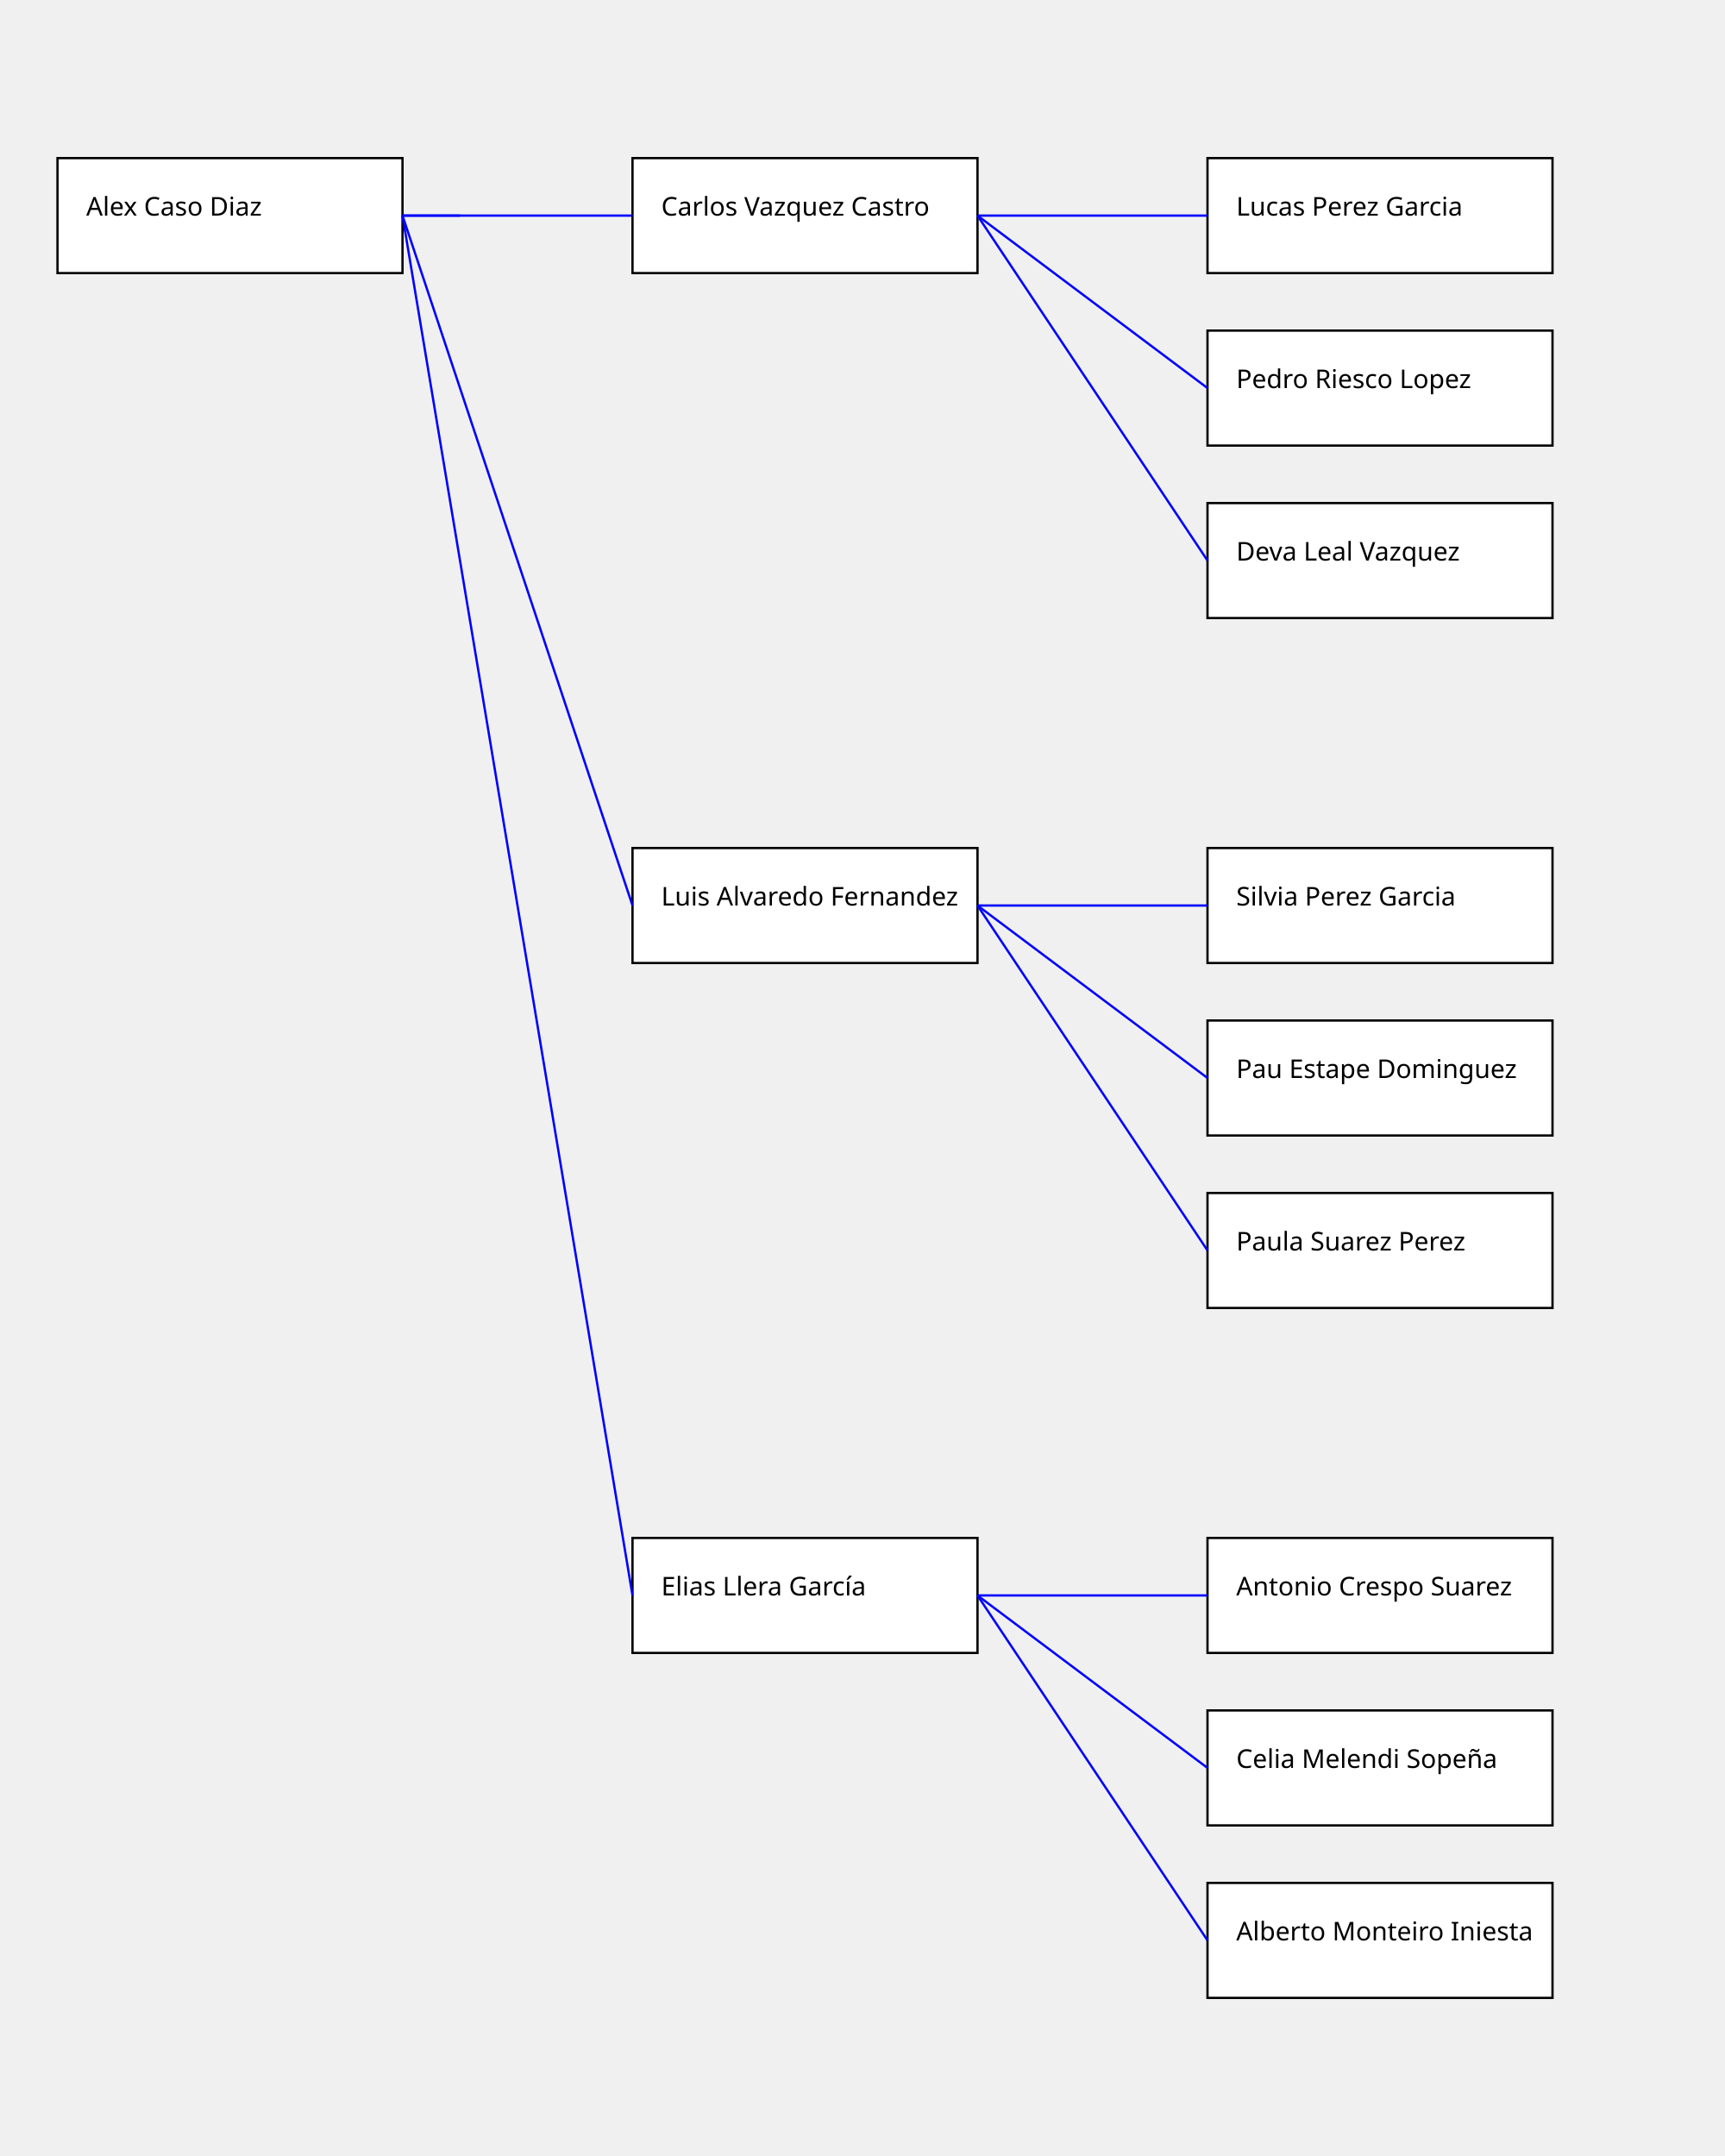
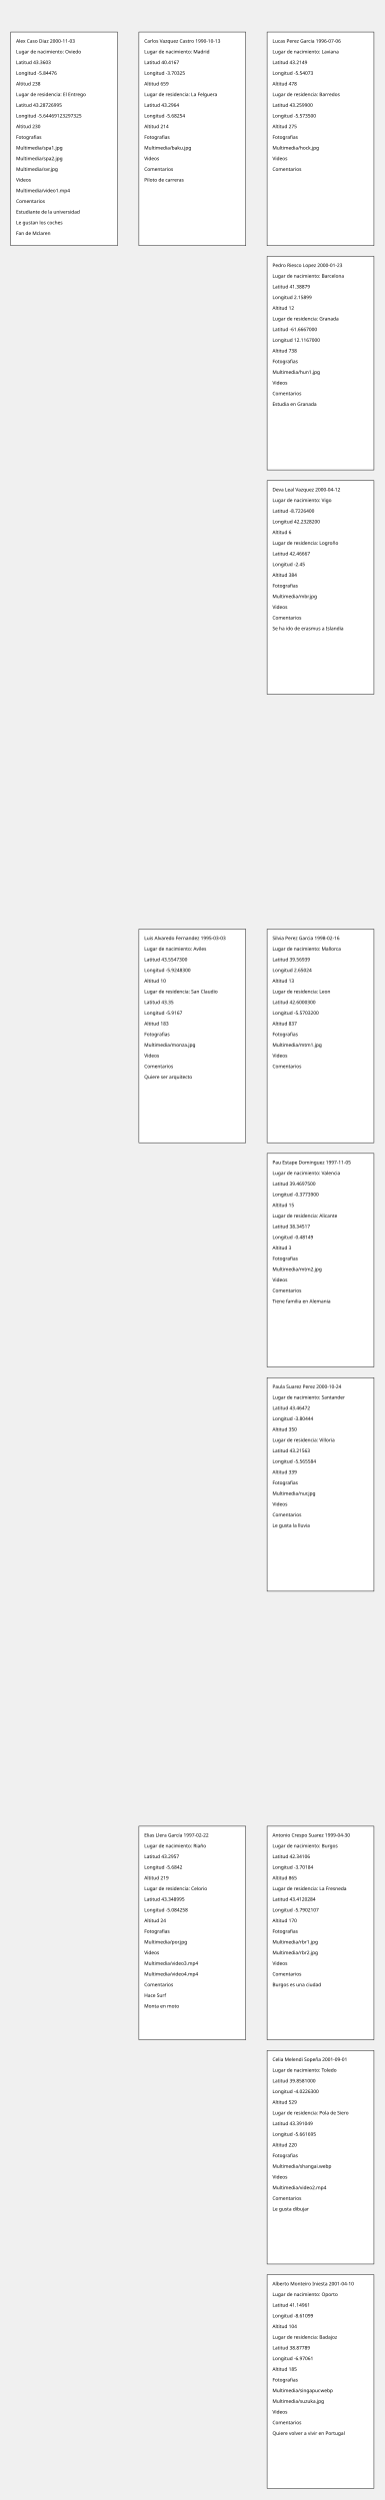
- <svg xmlns="http://www.w3.org/2000/svg" width="20cm" height="25cm" viewBox="0 0 3000 3400" version="2.0">
-   <rect x="100" y="100" width="600" height="200" fill="white" stroke-width="4" stroke="black" />
-   <text x="150" y="200" font-family="Verdana" font-size="45">Alex Caso Diaz</text>
-   <line x1="700" y1="200" x2="800" y2="200" stroke="blue" stroke-width="4" />
-   <rect x="1100" y="100" width="600" height="200" fill="white" stroke-width="4" stroke="black" />
-   <text x="1150" y="200" font-family="Verdana" font-size="45">Carlos Vazquez Castro</text>
-   <line x1="700" y1="200" x2="1100" y2="200" stroke="blue" stroke-width="4" />
-   <rect x="2100" y="100" width="600" height="200" fill="white" stroke-width="4" stroke="black" />
-   <text x="2150" y="200" font-family="Verdana" font-size="45">Lucas Perez Garcia</text>
-   <line x1="1700" y1="200" x2="2100" y2="200" stroke="blue" stroke-width="4" />
-   <rect x="2100" y="400" width="600" height="200" fill="white" stroke-width="4" stroke="black" />
-   <text x="2150" y="500" font-family="Verdana" font-size="45">Pedro Riesco Lopez</text>
-   <line x1="1700" y1="200" x2="2100" y2="500" stroke="blue" stroke-width="4" />
-   <rect x="2100" y="700" width="600" height="200" fill="white" stroke-width="4" stroke="black" />
-   <text x="2150" y="800" font-family="Verdana" font-size="45">Deva Leal Vazquez</text>
-   <line x1="1700" y1="200" x2="2100" y2="800" stroke="blue" stroke-width="4" />
-   <rect x="1100" y="1300" width="600" height="200" fill="white" stroke-width="4" stroke="black" />
-   <text x="1150" y="1400" font-family="Verdana" font-size="45">Luis Alvaredo Fernandez</text>
-   <line x1="700" y1="200" x2="1100" y2="1400" stroke="blue" stroke-width="4" />
-   <rect x="2100" y="1300" width="600" height="200" fill="white" stroke-width="4" stroke="black" />
-   <text x="2150" y="1400" font-family="Verdana" font-size="45">Silvia Perez Garcia</text>
-   <line x1="1700" y1="1400" x2="2100" y2="1400" stroke="blue" stroke-width="4" />
-   <rect x="2100" y="1600" width="600" height="200" fill="white" stroke-width="4" stroke="black" />
-   <text x="2150" y="1700" font-family="Verdana" font-size="45">Pau Estape Dominguez</text>
-   <line x1="1700" y1="1400" x2="2100" y2="1700" stroke="blue" stroke-width="4" />
-   <rect x="2100" y="1900" width="600" height="200" fill="white" stroke-width="4" stroke="black" />
-   <text x="2150" y="2000" font-family="Verdana" font-size="45">Paula Suarez Perez</text>
-   <line x1="1700" y1="1400" x2="2100" y2="2000" stroke="blue" stroke-width="4" />
-   <rect x="1100" y="2500" width="600" height="200" fill="white" stroke-width="4" stroke="black" />
-   <text x="1150" y="2600" font-family="Verdana" font-size="45">Elias Llera García</text>
-   <line x1="700" y1="200" x2="1100" y2="2600" stroke="blue" stroke-width="4" />
-   <rect x="2100" y="2500" width="600" height="200" fill="white" stroke-width="4" stroke="black" />
-   <text x="2150" y="2600" font-family="Verdana" font-size="45">Antonio Crespo Suarez</text>
-   <line x1="1700" y1="2600" x2="2100" y2="2600" stroke="blue" stroke-width="4" />
-   <rect x="2100" y="2800" width="600" height="200" fill="white" stroke-width="4" stroke="black" />
-   <text x="2150" y="2900" font-family="Verdana" font-size="45">Celia Melendi Sopeña</text>
-   <line x1="1700" y1="2600" x2="2100" y2="2900" stroke="blue" stroke-width="4" />
-   <rect x="2100" y="3100" width="600" height="200" fill="white" stroke-width="4" stroke="black" />
-   <text x="2150" y="3200" font-family="Verdana" font-size="45">Alberto Monteiro Iniesta</text>
-   <line x1="1700" y1="2600" x2="2100" y2="3200" stroke="blue" stroke-width="4" />
+ <svg xmlns="http://www.w3.org/2000/svg" width="20cm" height="130cm" viewBox="0 0 3600 23000" version="2.0">
+   <rect x="100" y="100" width="1000" height="2000" fill="white" stroke-width="4" stroke="black" />
+   <text x="150" y="200" font-family="Verdana" font-size="45">Alex Caso Diaz 2000-11-03</text>
+   <text x="150" y="300" font-family="Verdana" font-size="45">Lugar de nacimiento: Oviedo</text>
+   <text x="150" y="400" font-family="Verdana" font-size="45">	Latitud 43.3603</text>
+   <text x="150" y="500" font-family="Verdana" font-size="45">	Longitud -5.84476</text>
+   <text x="150" y="600" font-family="Verdana" font-size="45">	Altitud 238</text>
+   <text x="150" y="700" font-family="Verdana" font-size="45">Lugar de residencia: El Entrego</text>
+   <text x="150" y="800" font-family="Verdana" font-size="45">	Latitud 43.28726995</text>
+   <text x="150" y="900" font-family="Verdana" font-size="45">	Longitud -5.64469123297325</text>
+   <text x="150" y="1000" font-family="Verdana" font-size="45">	Altitud 230</text>
+   <text x="150" y="1100" font-family="Verdana" font-size="45">Fotografias</text>
+   <text x="150" y="1200" font-family="Verdana" font-size="45">	Multimedia/spa1.jpg</text>
+   <text x="150" y="1300" font-family="Verdana" font-size="45">	Multimedia/spa2.jpg</text>
+   <text x="150" y="1400" font-family="Verdana" font-size="45">	Multimedia/svr.jpg</text>
+   <text x="150" y="1500" font-family="Verdana" font-size="45">Videos</text>
+   <text x="150" y="1600" font-family="Verdana" font-size="45">	Multimedia/video1.mp4</text>
+   <text x="150" y="1700" font-family="Verdana" font-size="45">Comentarios</text>
+   <text x="150" y="1800" font-family="Verdana" font-size="45">	Estudiante de la universidad</text>
+   <text x="150" y="1900" font-family="Verdana" font-size="45">	Le gustan los coches</text>
+   <text x="150" y="2000" font-family="Verdana" font-size="45">	Fan de Mclaren</text>
+   <rect x="1300" y="100" width="1000" height="2000" fill="white" stroke-width="4" stroke="black" />
+   <text x="1350" y="200" font-family="Verdana" font-size="45">Carlos Vazquez Castro 1990-10-13</text>
+   <text x="1350" y="300" font-family="Verdana" font-size="45">Lugar de nacimiento: Madrid</text>
+   <text x="1350" y="400" font-family="Verdana" font-size="45">	Latitud 40.4167</text>
+   <text x="1350" y="500" font-family="Verdana" font-size="45">	Longitud -3.70325</text>
+   <text x="1350" y="600" font-family="Verdana" font-size="45">	Altitud 659</text>
+   <text x="1350" y="700" font-family="Verdana" font-size="45">Lugar de residencia: La Felguera</text>
+   <text x="1350" y="800" font-family="Verdana" font-size="45">	Latitud 43.2964</text>
+   <text x="1350" y="900" font-family="Verdana" font-size="45">	Longitud -5.68254</text>
+   <text x="1350" y="1000" font-family="Verdana" font-size="45">	Altitud 214</text>
+   <text x="1350" y="1100" font-family="Verdana" font-size="45">Fotografias</text>
+   <text x="1350" y="1200" font-family="Verdana" font-size="45">	Multimedia/baku.jpg</text>
+   <text x="1350" y="1300" font-family="Verdana" font-size="45">Videos</text>
+   <text x="1350" y="1400" font-family="Verdana" font-size="45">Comentarios</text>
+   <text x="1350" y="1500" font-family="Verdana" font-size="45">	Piloto de carreras</text>
+   <rect x="2500" y="100" width="1000" height="2000" fill="white" stroke-width="4" stroke="black" />
+   <text x="2550" y="200" font-family="Verdana" font-size="45">Lucas Perez Garcia 1996-07-06</text>
+   <text x="2550" y="300" font-family="Verdana" font-size="45">Lugar de nacimiento: Laviana</text>
+   <text x="2550" y="400" font-family="Verdana" font-size="45">	Latitud 43.2149</text>
+   <text x="2550" y="500" font-family="Verdana" font-size="45">	Longitud -5.54073</text>
+   <text x="2550" y="600" font-family="Verdana" font-size="45">	Altitud 478</text>
+   <text x="2550" y="700" font-family="Verdana" font-size="45">Lugar de residencia: Barredos</text>
+   <text x="2550" y="800" font-family="Verdana" font-size="45">	Latitud 43.259900</text>
+   <text x="2550" y="900" font-family="Verdana" font-size="45">	Longitud -5.573500</text>
+   <text x="2550" y="1000" font-family="Verdana" font-size="45">	Altitud 275</text>
+   <text x="2550" y="1100" font-family="Verdana" font-size="45">Fotografias</text>
+   <text x="2550" y="1200" font-family="Verdana" font-size="45">	Multimedia/hock.jpg</text>
+   <text x="2550" y="1300" font-family="Verdana" font-size="45">Videos</text>
+   <text x="2550" y="1400" font-family="Verdana" font-size="45">Comentarios</text>
+   <rect x="2500" y="2200" width="1000" height="2000" fill="white" stroke-width="4" stroke="black" />
+   <text x="2550" y="2300" font-family="Verdana" font-size="45">Pedro Riesco Lopez 2000-01-23</text>
+   <text x="2550" y="2400" font-family="Verdana" font-size="45">Lugar de nacimiento: Barcelona</text>
+   <text x="2550" y="2500" font-family="Verdana" font-size="45">	Latitud 41.38879</text>
+   <text x="2550" y="2600" font-family="Verdana" font-size="45">	Longitud 2.15899</text>
+   <text x="2550" y="2700" font-family="Verdana" font-size="45">	Altitud 12</text>
+   <text x="2550" y="2800" font-family="Verdana" font-size="45">Lugar de residencia: Granada</text>
+   <text x="2550" y="2900" font-family="Verdana" font-size="45">	Latitud -61.6667000</text>
+   <text x="2550" y="3000" font-family="Verdana" font-size="45">	Longitud 12.1167000</text>
+   <text x="2550" y="3100" font-family="Verdana" font-size="45">	Altitud 738</text>
+   <text x="2550" y="3200" font-family="Verdana" font-size="45">Fotografias</text>
+   <text x="2550" y="3300" font-family="Verdana" font-size="45">	Multimedia/hun1.jpg</text>
+   <text x="2550" y="3400" font-family="Verdana" font-size="45">Videos</text>
+   <text x="2550" y="3500" font-family="Verdana" font-size="45">Comentarios</text>
+   <text x="2550" y="3600" font-family="Verdana" font-size="45">	Estudia en Granada</text>
+   <rect x="2500" y="4300" width="1000" height="2000" fill="white" stroke-width="4" stroke="black" />
+   <text x="2550" y="4400" font-family="Verdana" font-size="45">Deva Leal Vazquez 2000-04-12</text>
+   <text x="2550" y="4500" font-family="Verdana" font-size="45">Lugar de nacimiento: Vigo</text>
+   <text x="2550" y="4600" font-family="Verdana" font-size="45">	Latitud -8.7226400</text>
+   <text x="2550" y="4700" font-family="Verdana" font-size="45">	Longitud 42.2328200</text>
+   <text x="2550" y="4800" font-family="Verdana" font-size="45">	Altitud 6</text>
+   <text x="2550" y="4900" font-family="Verdana" font-size="45">Lugar de residencia: Logroño</text>
+   <text x="2550" y="5000" font-family="Verdana" font-size="45">	Latitud 42.46667</text>
+   <text x="2550" y="5100" font-family="Verdana" font-size="45">	Longitud -2.45</text>
+   <text x="2550" y="5200" font-family="Verdana" font-size="45">	Altitud 384</text>
+   <text x="2550" y="5300" font-family="Verdana" font-size="45">Fotografias</text>
+   <text x="2550" y="5400" font-family="Verdana" font-size="45">	Multimedia/mbr.jpg</text>
+   <text x="2550" y="5500" font-family="Verdana" font-size="45">Videos</text>
+   <text x="2550" y="5600" font-family="Verdana" font-size="45">Comentarios</text>
+   <text x="2550" y="5700" font-family="Verdana" font-size="45">	Se ha ido de erasmus a Islandia</text>
+   <rect x="1300" y="8500" width="1000" height="2000" fill="white" stroke-width="4" stroke="black" />
+   <text x="1350" y="8600" font-family="Verdana" font-size="45">Luis Alvaredo Fernandez 1995-03-03</text>
+   <text x="1350" y="8700" font-family="Verdana" font-size="45">Lugar de nacimiento: Aviles</text>
+   <text x="1350" y="8800" font-family="Verdana" font-size="45">	Latitud 43.5547300</text>
+   <text x="1350" y="8900" font-family="Verdana" font-size="45">	Longitud -5.9248300</text>
+   <text x="1350" y="9000" font-family="Verdana" font-size="45">	Altitud 10</text>
+   <text x="1350" y="9100" font-family="Verdana" font-size="45">Lugar de residencia: San Claudio</text>
+   <text x="1350" y="9200" font-family="Verdana" font-size="45">	Latitud 43.35</text>
+   <text x="1350" y="9300" font-family="Verdana" font-size="45">	Longitud -5.9167</text>
+   <text x="1350" y="9400" font-family="Verdana" font-size="45">	Altitud 183</text>
+   <text x="1350" y="9500" font-family="Verdana" font-size="45">Fotografias</text>
+   <text x="1350" y="9600" font-family="Verdana" font-size="45">	Multimedia/monza.jpg</text>
+   <text x="1350" y="9700" font-family="Verdana" font-size="45">Videos</text>
+   <text x="1350" y="9800" font-family="Verdana" font-size="45">Comentarios</text>
+   <text x="1350" y="9900" font-family="Verdana" font-size="45">	Quiere ser arquitecto</text>
+   <rect x="2500" y="8500" width="1000" height="2000" fill="white" stroke-width="4" stroke="black" />
+   <text x="2550" y="8600" font-family="Verdana" font-size="45">Silvia Perez Garcia 1998-02-16</text>
+   <text x="2550" y="8700" font-family="Verdana" font-size="45">Lugar de nacimiento: Mallorca</text>
+   <text x="2550" y="8800" font-family="Verdana" font-size="45">	Latitud 39.56939</text>
+   <text x="2550" y="8900" font-family="Verdana" font-size="45">	Longitud 2.65024</text>
+   <text x="2550" y="9000" font-family="Verdana" font-size="45">	Altitud 13</text>
+   <text x="2550" y="9100" font-family="Verdana" font-size="45">Lugar de residencia: Leon</text>
+   <text x="2550" y="9200" font-family="Verdana" font-size="45">	Latitud 42.6000300</text>
+   <text x="2550" y="9300" font-family="Verdana" font-size="45">	Longitud -5.5703200</text>
+   <text x="2550" y="9400" font-family="Verdana" font-size="45">	Altitud 837</text>
+   <text x="2550" y="9500" font-family="Verdana" font-size="45">Fotografias</text>
+   <text x="2550" y="9600" font-family="Verdana" font-size="45">	Multimedia/mtm1.jpg</text>
+   <text x="2550" y="9700" font-family="Verdana" font-size="45">Videos</text>
+   <text x="2550" y="9800" font-family="Verdana" font-size="45">Comentarios</text>
+   <rect x="2500" y="10600" width="1000" height="2000" fill="white" stroke-width="4" stroke="black" />
+   <text x="2550" y="10700" font-family="Verdana" font-size="45">Pau Estape Dominguez 1997-11-05</text>
+   <text x="2550" y="10800" font-family="Verdana" font-size="45">Lugar de nacimiento: Valencia</text>
+   <text x="2550" y="10900" font-family="Verdana" font-size="45">	Latitud 39.4697500</text>
+   <text x="2550" y="11000" font-family="Verdana" font-size="45">	Longitud -0.3773900</text>
+   <text x="2550" y="11100" font-family="Verdana" font-size="45">	Altitud 15</text>
+   <text x="2550" y="11200" font-family="Verdana" font-size="45">Lugar de residencia: Alicante</text>
+   <text x="2550" y="11300" font-family="Verdana" font-size="45">	Latitud 38.34517</text>
+   <text x="2550" y="11400" font-family="Verdana" font-size="45">	Longitud -0.48149</text>
+   <text x="2550" y="11500" font-family="Verdana" font-size="45">	Altitud 3</text>
+   <text x="2550" y="11600" font-family="Verdana" font-size="45">Fotografias</text>
+   <text x="2550" y="11700" font-family="Verdana" font-size="45">	Multimedia/mtm2.jpg</text>
+   <text x="2550" y="11800" font-family="Verdana" font-size="45">Videos</text>
+   <text x="2550" y="11900" font-family="Verdana" font-size="45">Comentarios</text>
+   <text x="2550" y="12000" font-family="Verdana" font-size="45">	Tiene familia en Alemania</text>
+   <rect x="2500" y="12700" width="1000" height="2000" fill="white" stroke-width="4" stroke="black" />
+   <text x="2550" y="12800" font-family="Verdana" font-size="45">Paula Suarez Perez 2000-10-24</text>
+   <text x="2550" y="12900" font-family="Verdana" font-size="45">Lugar de nacimiento: Santander</text>
+   <text x="2550" y="13000" font-family="Verdana" font-size="45">	Latitud 43.46472</text>
+   <text x="2550" y="13100" font-family="Verdana" font-size="45">	Longitud -3.80444</text>
+   <text x="2550" y="13200" font-family="Verdana" font-size="45">	Altitud 350</text>
+   <text x="2550" y="13300" font-family="Verdana" font-size="45">Lugar de residencia: Villoria</text>
+   <text x="2550" y="13400" font-family="Verdana" font-size="45">	Latitud 43.21563</text>
+   <text x="2550" y="13500" font-family="Verdana" font-size="45">	Longitud -5.565584</text>
+   <text x="2550" y="13600" font-family="Verdana" font-size="45">	Altitud 339</text>
+   <text x="2550" y="13700" font-family="Verdana" font-size="45">Fotografias</text>
+   <text x="2550" y="13800" font-family="Verdana" font-size="45">	Multimedia/nur.jpg</text>
+   <text x="2550" y="13900" font-family="Verdana" font-size="45">Videos</text>
+   <text x="2550" y="14000" font-family="Verdana" font-size="45">Comentarios</text>
+   <text x="2550" y="14100" font-family="Verdana" font-size="45">	Le gusta la lluvia</text>
+   <rect x="1300" y="16900" width="1000" height="2000" fill="white" stroke-width="4" stroke="black" />
+   <text x="1350" y="17000" font-family="Verdana" font-size="45">Elias Llera García 1997-02-22</text>
+   <text x="1350" y="17100" font-family="Verdana" font-size="45">Lugar de nacimiento: Riaño</text>
+   <text x="1350" y="17200" font-family="Verdana" font-size="45">	Latitud 43.2957</text>
+   <text x="1350" y="17300" font-family="Verdana" font-size="45">	Longitud -5.6842</text>
+   <text x="1350" y="17400" font-family="Verdana" font-size="45">	Altitud 219</text>
+   <text x="1350" y="17500" font-family="Verdana" font-size="45">Lugar de residencia: Celorio</text>
+   <text x="1350" y="17600" font-family="Verdana" font-size="45">	Latitud 43.348995</text>
+   <text x="1350" y="17700" font-family="Verdana" font-size="45">	Longitud -5.084258</text>
+   <text x="1350" y="17800" font-family="Verdana" font-size="45">	Altitud 24</text>
+   <text x="1350" y="17900" font-family="Verdana" font-size="45">Fotografias</text>
+   <text x="1350" y="18000" font-family="Verdana" font-size="45">	Multimedia/por.jpg</text>
+   <text x="1350" y="18100" font-family="Verdana" font-size="45">Videos</text>
+   <text x="1350" y="18200" font-family="Verdana" font-size="45">	Multimedia/video3.mp4</text>
+   <text x="1350" y="18300" font-family="Verdana" font-size="45">	Multimedia/video4.mp4</text>
+   <text x="1350" y="18400" font-family="Verdana" font-size="45">Comentarios</text>
+   <text x="1350" y="18500" font-family="Verdana" font-size="45">	Hace Surf</text>
+   <text x="1350" y="18600" font-family="Verdana" font-size="45">	Monta en moto</text>
+   <rect x="2500" y="16900" width="1000" height="2000" fill="white" stroke-width="4" stroke="black" />
+   <text x="2550" y="17000" font-family="Verdana" font-size="45">Antonio Crespo Suarez 1999-04-30</text>
+   <text x="2550" y="17100" font-family="Verdana" font-size="45">Lugar de nacimiento: Burgos</text>
+   <text x="2550" y="17200" font-family="Verdana" font-size="45">	Latitud 42.34106</text>
+   <text x="2550" y="17300" font-family="Verdana" font-size="45">	Longitud -3.70184</text>
+   <text x="2550" y="17400" font-family="Verdana" font-size="45">	Altitud 865</text>
+   <text x="2550" y="17500" font-family="Verdana" font-size="45">Lugar de residencia: La Fresneda</text>
+   <text x="2550" y="17600" font-family="Verdana" font-size="45">	Latitud 43.4120284</text>
+   <text x="2550" y="17700" font-family="Verdana" font-size="45">	Longitud -5.7902107</text>
+   <text x="2550" y="17800" font-family="Verdana" font-size="45">	Altitud 170</text>
+   <text x="2550" y="17900" font-family="Verdana" font-size="45">Fotografias</text>
+   <text x="2550" y="18000" font-family="Verdana" font-size="45">	Multimedia/rbr1.jpg</text>
+   <text x="2550" y="18100" font-family="Verdana" font-size="45">	Multimedia/rbr2.jpg</text>
+   <text x="2550" y="18200" font-family="Verdana" font-size="45">Videos</text>
+   <text x="2550" y="18300" font-family="Verdana" font-size="45">Comentarios</text>
+   <text x="2550" y="18400" font-family="Verdana" font-size="45">	Burgos es una ciudad</text>
+   <rect x="2500" y="19000" width="1000" height="2000" fill="white" stroke-width="4" stroke="black" />
+   <text x="2550" y="19100" font-family="Verdana" font-size="45">Celia Melendi Sopeña 2001-09-01</text>
+   <text x="2550" y="19200" font-family="Verdana" font-size="45">Lugar de nacimiento: Toledo</text>
+   <text x="2550" y="19300" font-family="Verdana" font-size="45">	Latitud 39.8581000</text>
+   <text x="2550" y="19400" font-family="Verdana" font-size="45">	Longitud -4.0226300</text>
+   <text x="2550" y="19500" font-family="Verdana" font-size="45">	Altitud 529</text>
+   <text x="2550" y="19600" font-family="Verdana" font-size="45">Lugar de residencia: Pola de Siero</text>
+   <text x="2550" y="19700" font-family="Verdana" font-size="45">	Latitud 43.391049</text>
+   <text x="2550" y="19800" font-family="Verdana" font-size="45">	Longitud -5.661695</text>
+   <text x="2550" y="19900" font-family="Verdana" font-size="45">	Altitud 220</text>
+   <text x="2550" y="20000" font-family="Verdana" font-size="45">Fotografias</text>
+   <text x="2550" y="20100" font-family="Verdana" font-size="45">	Multimedia/shangai.webp</text>
+   <text x="2550" y="20200" font-family="Verdana" font-size="45">Videos</text>
+   <text x="2550" y="20300" font-family="Verdana" font-size="45">	Multimedia/video2.mp4</text>
+   <text x="2550" y="20400" font-family="Verdana" font-size="45">Comentarios</text>
+   <text x="2550" y="20500" font-family="Verdana" font-size="45">	Le gusta dibujar</text>
+   <rect x="2500" y="21100" width="1000" height="2000" fill="white" stroke-width="4" stroke="black" />
+   <text x="2550" y="21200" font-family="Verdana" font-size="45">Alberto Monteiro Iniesta 2001-04-10</text>
+   <text x="2550" y="21300" font-family="Verdana" font-size="45">Lugar de nacimiento: Oporto</text>
+   <text x="2550" y="21400" font-family="Verdana" font-size="45">	Latitud 41.14961</text>
+   <text x="2550" y="21500" font-family="Verdana" font-size="45">	Longitud -8.61099</text>
+   <text x="2550" y="21600" font-family="Verdana" font-size="45">	Altitud 104</text>
+   <text x="2550" y="21700" font-family="Verdana" font-size="45">Lugar de residencia: Badajoz</text>
+   <text x="2550" y="21800" font-family="Verdana" font-size="45">	Latitud 38.87789</text>
+   <text x="2550" y="21900" font-family="Verdana" font-size="45">	Longitud -6.97061</text>
+   <text x="2550" y="22000" font-family="Verdana" font-size="45">	Altitud 185</text>
+   <text x="2550" y="22100" font-family="Verdana" font-size="45">Fotografias</text>
+   <text x="2550" y="22200" font-family="Verdana" font-size="45">	Multimedia/singapur.webp</text>
+   <text x="2550" y="22300" font-family="Verdana" font-size="45">	Multimedia/suzuka.jpg</text>
+   <text x="2550" y="22400" font-family="Verdana" font-size="45">Videos</text>
+   <text x="2550" y="22500" font-family="Verdana" font-size="45">Comentarios</text>
+   <text x="2550" y="22600" font-family="Verdana" font-size="45">	Quiere volver a vivir en Portugal</text>
</svg>
